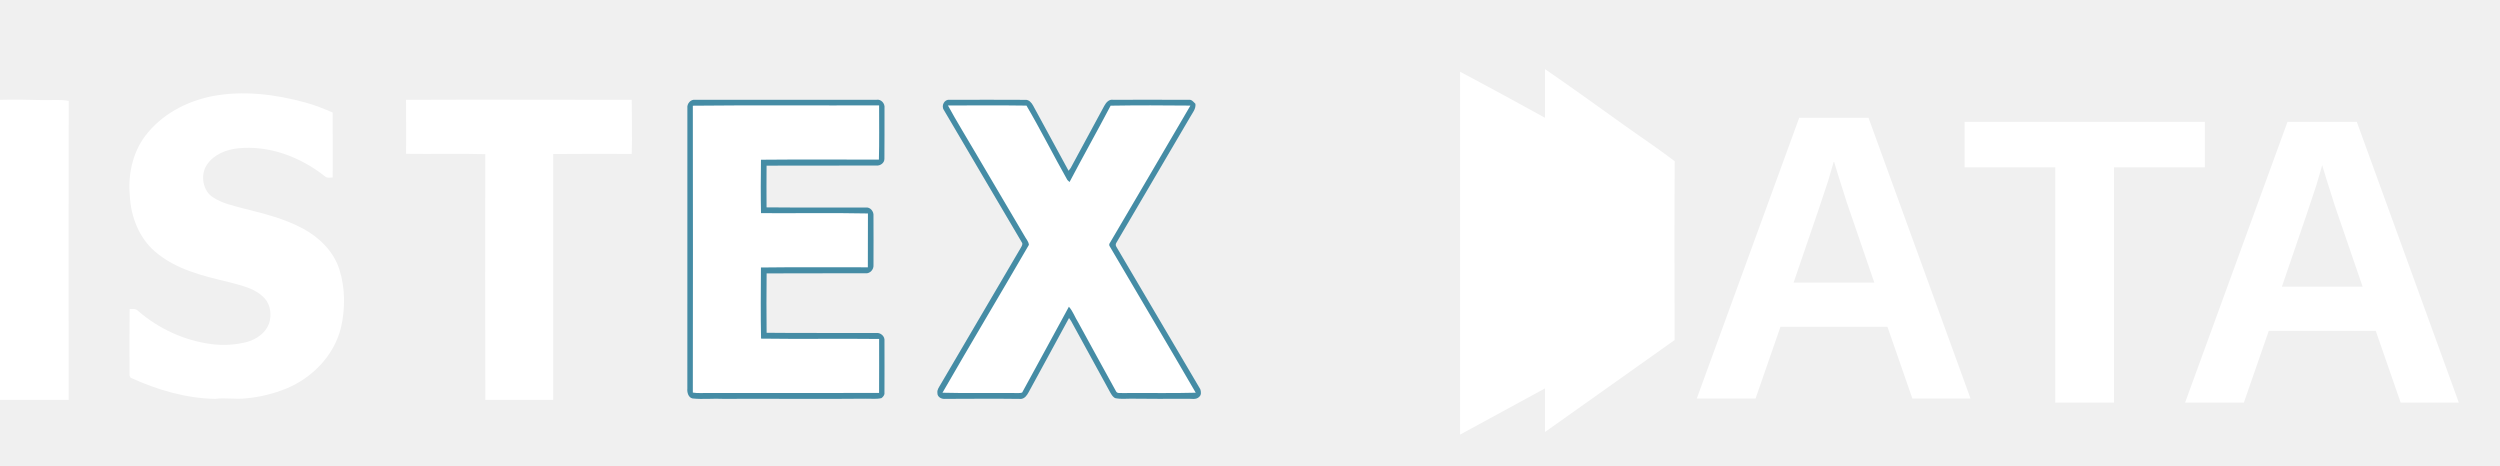
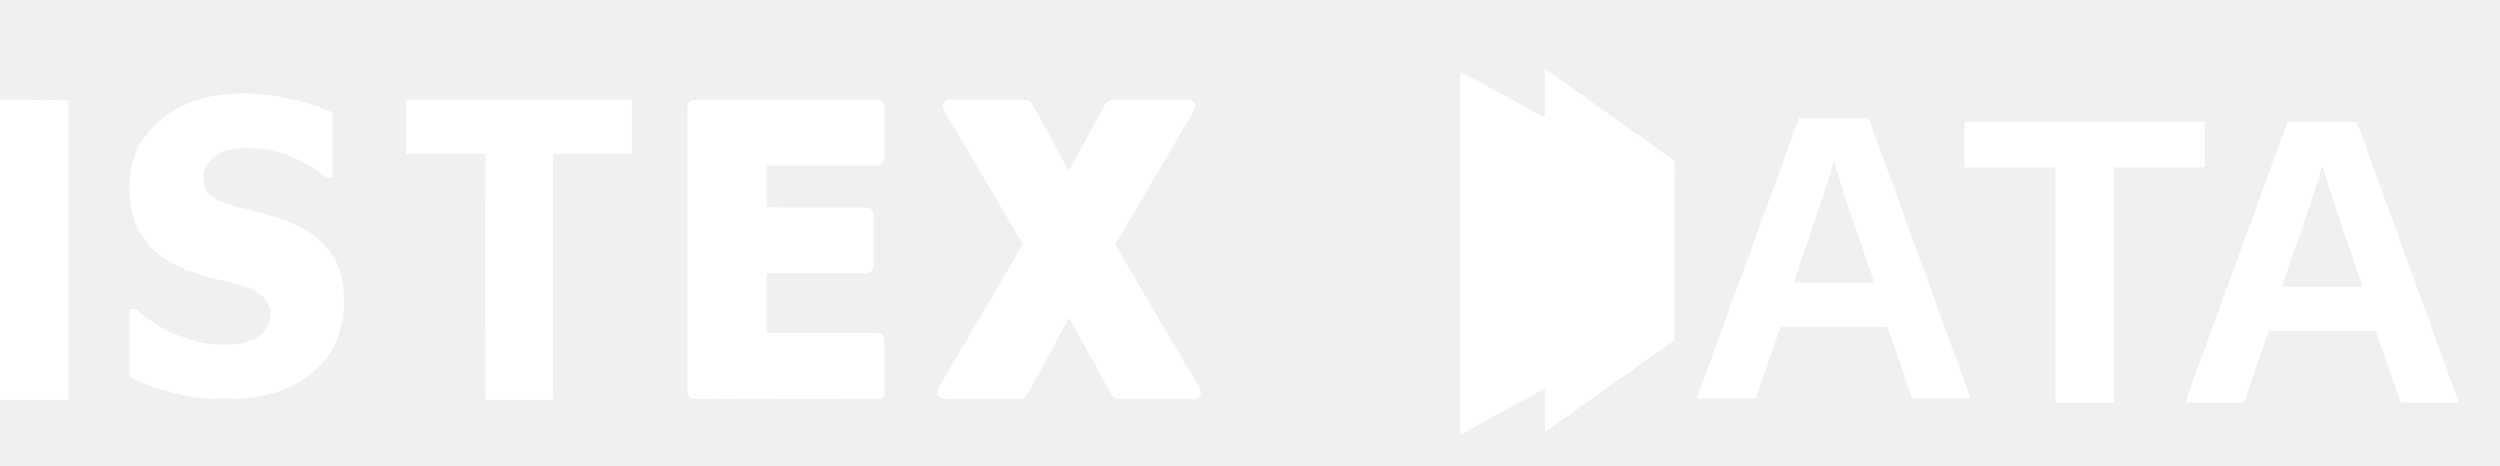
<svg xmlns="http://www.w3.org/2000/svg" width="1838px" height="342px" viewBox="0 0 1838 342" version="1.1">
  <defs />
  <g id="Page-1" stroke="none" stroke-width="1" fill="none" fill-rule="evenodd">
    <g id="istex-logo" transform="translate(0, 21)">
      <path d="M0,47 L884,47 L884,148.113 L884,273 L406.7,273 C406.7,212.751 406.69,152.491 406.7,92.242 C425.951,92.01 445.202,92.158 464.453,92.168 C464.861,78.893 464.592,65.597 464.572,52.312 C409.225,52.312 353.868,52.143 298.512,52.397 C298.631,65.619 298.561,78.851 298.561,92.084 C317.962,92.348 337.372,91.82 356.772,92.337 C356.712,152.555 356.613,212.783 356.812,273 L50.494,273 C50.445,199.73 50.375,126.459 50.524,53.189 C44.041,51.942 37.398,52.787 30.846,52.576 C20.564,52.301 10.282,52.111 0,52.386 L0,47 Z" id="Shape" fill-rule="nonzero" />
      <path d="M155.62,49.788 C178.58,45.321 202.276,48.267 224.709,54.424 C231.511,56.272 238.083,58.902 244.567,61.743 C244.666,77.658 244.606,93.573 244.597,109.488 C242.747,109.52 240.619,110.132 239.048,108.759 C220.881,94.344 197.94,85.726 175.12,88.039 C166.598,88.926 157.489,92.284 152.279,99.899 C146.919,107.407 149.067,119.742 156.962,124.294 C163.694,128.656 171.55,130.208 179.087,132.267 C194.003,136.038 209.177,139.723 222.929,147.158 C234.593,153.516 245.143,163.559 249.479,177.024 C253.904,190.859 253.894,206.15 250.593,220.26 C245.322,240.938 229.233,256.789 210.847,264.52 C201.301,268.427 191.248,270.93 181.056,271.838 C173.419,272.799 165.743,271.226 158.116,272.261 C136.647,271.828 115.566,265.65 95.927,256.652 C95.758,256.272 95.43,255.522 95.261,255.142 C95.182,238.836 95.072,222.52 95.321,206.214 C97.429,206.203 99.815,205.728 101.446,207.534 C116.74,220.777 135.593,229.363 155.172,231.95 C164.102,233.197 173.21,232.573 181.951,230.324 C188.534,228.328 195.116,223.988 197.771,216.986 C199.83,210.766 199.034,203.236 194.569,198.378 C187.599,190.7 177.317,188.968 168.04,186.349 C149.117,181.829 129.209,177.172 113.826,163.834 C102.411,153.97 96.216,138.541 95.47,123.132 C93.969,107.661 97.449,91.355 106.667,79.062 C118.699,63.095 136.965,53.59 155.62,49.788 Z" id="Shape" fill="#FFFFFF" fill-rule="nonzero" />
      <path d="M0,52.386 C10.282,52.111 20.564,52.301 30.846,52.576 C37.398,52.787 44.041,51.942 50.524,53.189 C50.375,126.459 50.445,199.73 50.494,273 L0,273 L0,52.386 Z" id="Shape" fill="#FFFFFF" fill-rule="nonzero" />
      <path d="M1073.432,31.75 C1098.725,45.141 1124.019,59.046 1149.312,72.975 C1165.432,81.844 1181.772,90.084 1197.721,99.496 C1197.354,143.228 1197.526,187.126 1197.648,230.927 L1073.432,298.532 L1073.432,31.75 Z" id="Shape-Copy" fill="#FFFFFF" fill-rule="nonzero" />
      <path d="M1135.904,29.81 C1155.306,43.201 1174.709,57.106 1194.112,71.035 C1206.478,79.904 1219.012,88.144 1231.247,97.555 C1230.965,141.288 1231.097,185.186 1231.191,228.987 L1135.904,296.592 L1135.904,185.409 L1135.904,29.81 Z" id="Shape-Copy-2" fill="#FFFFFF" fill-rule="nonzero" />
      <path d="M298.512,52.397 C353.868,52.143 409.106,52.397 464.453,52.397 C464.473,65.682 464.861,78.893 464.453,92.168 C445.202,92.158 425.951,92.01 406.7,92.242 C406.69,152.491 406.7,212.751 406.7,273 L356.812,273 C356.613,212.783 356.712,152.555 356.772,92.337 C337.372,91.82 317.962,92.348 298.561,92.084 C298.561,78.851 298.631,65.619 298.512,52.397 Z" id="Shape" fill="#FFFFFF" fill-rule="nonzero" />
-       <path d="M505.362,58.48 C504.954,55.153 507.828,51.921 511.01,52.375 C555.468,52.333 599.927,52.354 644.385,52.365 C647.746,51.721 650.799,55.068 650.282,58.606 C650.232,70.931 650.371,83.266 650.222,95.59 C650.391,98.811 647.12,100.976 644.355,100.712 C617.428,100.807 590.51,100.649 563.582,100.786 C563.483,111.009 563.513,121.231 563.572,131.454 C587.865,131.708 612.168,131.454 636.47,131.592 C639.682,131.074 642.536,134.369 642.178,137.706 C642.257,149.724 642.237,161.753 642.188,173.771 C642.516,177.14 639.563,180.277 636.391,179.907 C612.138,180.044 587.875,179.823 563.622,180.002 C563.433,194.555 563.493,209.107 563.612,223.66 C590.55,223.966 617.497,223.681 644.435,223.808 C647.428,223.523 650.68,226.248 650.262,229.616 C650.292,242.332 650.332,255.068 650.252,267.783 C650.451,269.504 649.218,270.751 648.055,271.69 C644.236,272.609 640.298,272.028 636.42,272.123 C601.617,272.504 566.814,272.039 532.001,272.24 C524.384,271.849 516.727,272.768 509.13,271.944 C506.068,271.279 505.063,267.551 505.332,264.657 C505.372,195.928 505.302,127.209 505.362,58.48 Z" id="Shape" fill="#458CA5" fill-rule="nonzero" />
-       <path d="M693.945,59.916 C691.757,56.748 694.343,51.869 698.042,52.397 C716.637,52.323 735.251,52.312 753.846,52.407 C756.441,52.228 758.341,54.435 759.544,56.621 C768.245,72.589 776.866,88.62 785.616,104.567 C786.004,104.049 786.78,103.025 787.168,102.507 C795.361,87.289 803.575,72.082 811.818,56.906 C813.161,54.393 815.328,51.837 818.361,52.365 C836.926,52.344 855.501,52.301 874.076,52.386 C876.194,52.059 877.477,54.012 878.879,55.322 C879.326,59.124 876.721,61.933 875.061,64.953 C857.003,95.759 838.915,126.544 820.837,157.328 C820.101,158.405 820.111,159.493 820.847,160.581 C841.361,195.431 861.925,230.25 882.429,265.111 C883.065,266.811 883.294,269.357 881.773,270.624 C879.505,273.19 875.916,272.018 873.022,272.176 C859.111,272.282 845.199,272.24 831.288,272.102 C827.649,272.102 823.979,272.493 820.37,271.828 C818.451,271.363 817.367,269.399 816.382,267.772 C806.767,250.136 797.052,232.563 787.426,214.926 C786.959,214.187 786.462,213.48 785.945,212.804 C776.14,231.042 766.117,249.133 756.262,267.339 C755.059,269.61 753.409,271.965 750.764,272.282 C732.179,272.039 713.594,272.187 695.009,272.25 C692.414,272.578 688.993,271.004 689.172,267.794 C688.874,265.449 690.425,263.611 691.459,261.742 C711.168,228.149 730.866,194.555 750.604,160.972 C751.171,159.894 752.156,158.5 751.291,157.275 C732.238,124.78 712.967,92.422 693.945,59.916 Z" id="Shape" fill="#458CA5" fill-rule="nonzero" />
-       <path d="M509.369,56.716 C555.011,56.22 600.673,56.653 646.324,56.484 C646.294,69.78 646.523,83.086 646.165,96.361 C617.269,96.298 588.362,96.171 559.476,96.435 C559.297,109.52 559.217,122.626 559.495,135.71 C585.697,135.869 611.919,135.404 638.111,135.943 C637.991,149.133 638.16,162.334 638.041,175.524 C611.849,175.556 585.638,175.324 559.446,175.662 C559.356,193.087 559.157,210.533 559.535,227.958 C588.462,228.381 617.408,227.863 646.334,228.201 C646.324,241.434 646.394,254.667 646.304,267.889 C604.213,267.994 562.121,267.91 520.029,267.941 C516.469,267.836 512.889,268.227 509.369,267.625 C509.488,197.322 509.478,127.019 509.369,56.716 Z" id="Shape" fill="#FFFFFF" fill-rule="nonzero" />
-       <path d="M696.928,56.547 C716.169,56.536 735.43,56.357 754.662,56.642 C765.142,74.521 774.509,93.235 784.731,111.326 C785.129,111.695 785.935,112.445 786.332,112.815 C796.236,94.016 806.628,75.493 816.532,56.695 C836.071,56.357 855.64,56.441 875.19,56.631 C855.571,90.31 835.763,123.851 816.064,157.465 C815.318,158.448 815.309,159.419 816.044,160.401 C837.016,196.202 858.285,231.824 879.098,267.72 C861.189,268.258 843.25,267.751 825.332,267.973 C823.701,267.72 821.344,268.575 820.459,266.621 C811.122,249.798 801.944,232.869 792.677,216.004 C790.29,212.244 788.808,207.798 785.855,204.503 C774.499,225.593 762.885,246.545 751.48,267.614 C749.968,268.163 748.337,267.878 746.786,267.963 C728.838,267.772 710.859,268.216 692.911,267.73 C713.842,231.338 735.4,195.315 756.461,159.007 C756.213,156.42 754.164,154.413 753.041,152.164 C741.307,132.215 729.504,112.318 717.79,92.358 C710.859,80.404 703.531,68.702 696.928,56.547 Z" id="Shape" fill="#FFFFFF" fill-rule="nonzero" />
+       <path d="M505.362,58.48 C504.954,55.153 507.828,51.921 511.01,52.375 C555.468,52.333 599.927,52.354 644.385,52.365 C647.746,51.721 650.799,55.068 650.282,58.606 C650.232,70.931 650.371,83.266 650.222,95.59 C650.391,98.811 647.12,100.976 644.355,100.712 C617.428,100.807 590.51,100.649 563.582,100.786 C563.483,111.009 563.513,121.231 563.572,131.454 C587.865,131.708 612.168,131.454 636.47,131.592 C639.682,131.074 642.536,134.369 642.178,137.706 C642.257,149.724 642.237,161.753 642.188,173.771 C642.516,177.14 639.563,180.277 636.391,179.907 C612.138,180.044 587.875,179.823 563.622,180.002 C563.433,194.555 563.493,209.107 563.612,223.66 C590.55,223.966 617.497,223.681 644.435,223.808 C647.428,223.523 650.68,226.248 650.262,229.616 C650.292,242.332 650.332,255.068 650.252,267.783 C650.451,269.504 649.218,270.751 648.055,271.69 C644.236,272.609 640.298,272.028 636.42,272.123 C601.617,272.504 566.814,272.039 532.001,272.24 C524.384,271.849 516.727,272.768 509.13,271.944 C506.068,271.279 505.063,267.551 505.332,264.657 C505.372,195.928 505.302,127.209 505.362,58.48 Z" id="Shape" fill="#FFFFFF" fill-rule="nonzero" />
+       <path d="M693.945,59.916 C691.757,56.748 694.343,51.869 698.042,52.397 C716.637,52.323 735.251,52.312 753.846,52.407 C756.441,52.228 758.341,54.435 759.544,56.621 C768.245,72.589 776.866,88.62 785.616,104.567 C786.004,104.049 786.78,103.025 787.168,102.507 C795.361,87.289 803.575,72.082 811.818,56.906 C813.161,54.393 815.328,51.837 818.361,52.365 C836.926,52.344 855.501,52.301 874.076,52.386 C876.194,52.059 877.477,54.012 878.879,55.322 C879.326,59.124 876.721,61.933 875.061,64.953 C857.003,95.759 838.915,126.544 820.837,157.328 C820.101,158.405 820.111,159.493 820.847,160.581 C841.361,195.431 861.925,230.25 882.429,265.111 C883.065,266.811 883.294,269.357 881.773,270.624 C879.505,273.19 875.916,272.018 873.022,272.176 C859.111,272.282 845.199,272.24 831.288,272.102 C827.649,272.102 823.979,272.493 820.37,271.828 C818.451,271.363 817.367,269.399 816.382,267.772 C806.767,250.136 797.052,232.563 787.426,214.926 C786.959,214.187 786.462,213.48 785.945,212.804 C776.14,231.042 766.117,249.133 756.262,267.339 C755.059,269.61 753.409,271.965 750.764,272.282 C732.179,272.039 713.594,272.187 695.009,272.25 C692.414,272.578 688.993,271.004 689.172,267.794 C688.874,265.449 690.425,263.611 691.459,261.742 C711.168,228.149 730.866,194.555 750.604,160.972 C751.171,159.894 752.156,158.5 751.291,157.275 C732.238,124.78 712.967,92.422 693.945,59.916 Z" id="Shape" fill="#FFFFFF" fill-rule="nonzero" />
      <text id="A" fill="#FFFFFF" font-family="Arial-BoldMT, Arial" font-size="300" font-weight="bold">
        <tspan x="1240" y="272">A</tspan>
      </text>
      <text id="A" fill="#FFFFFF" font-family="Arial-BoldMT, Arial" font-size="300" font-weight="bold">
        <tspan x="1599" y="275">A</tspan>
      </text>
      <text id="T" fill="#FFFFFF" font-family="Arial-BoldMT, Arial" font-size="300" font-weight="bold">
        <tspan x="1441" y="275">T</tspan>
      </text>
    </g>
  </g>
</svg>
